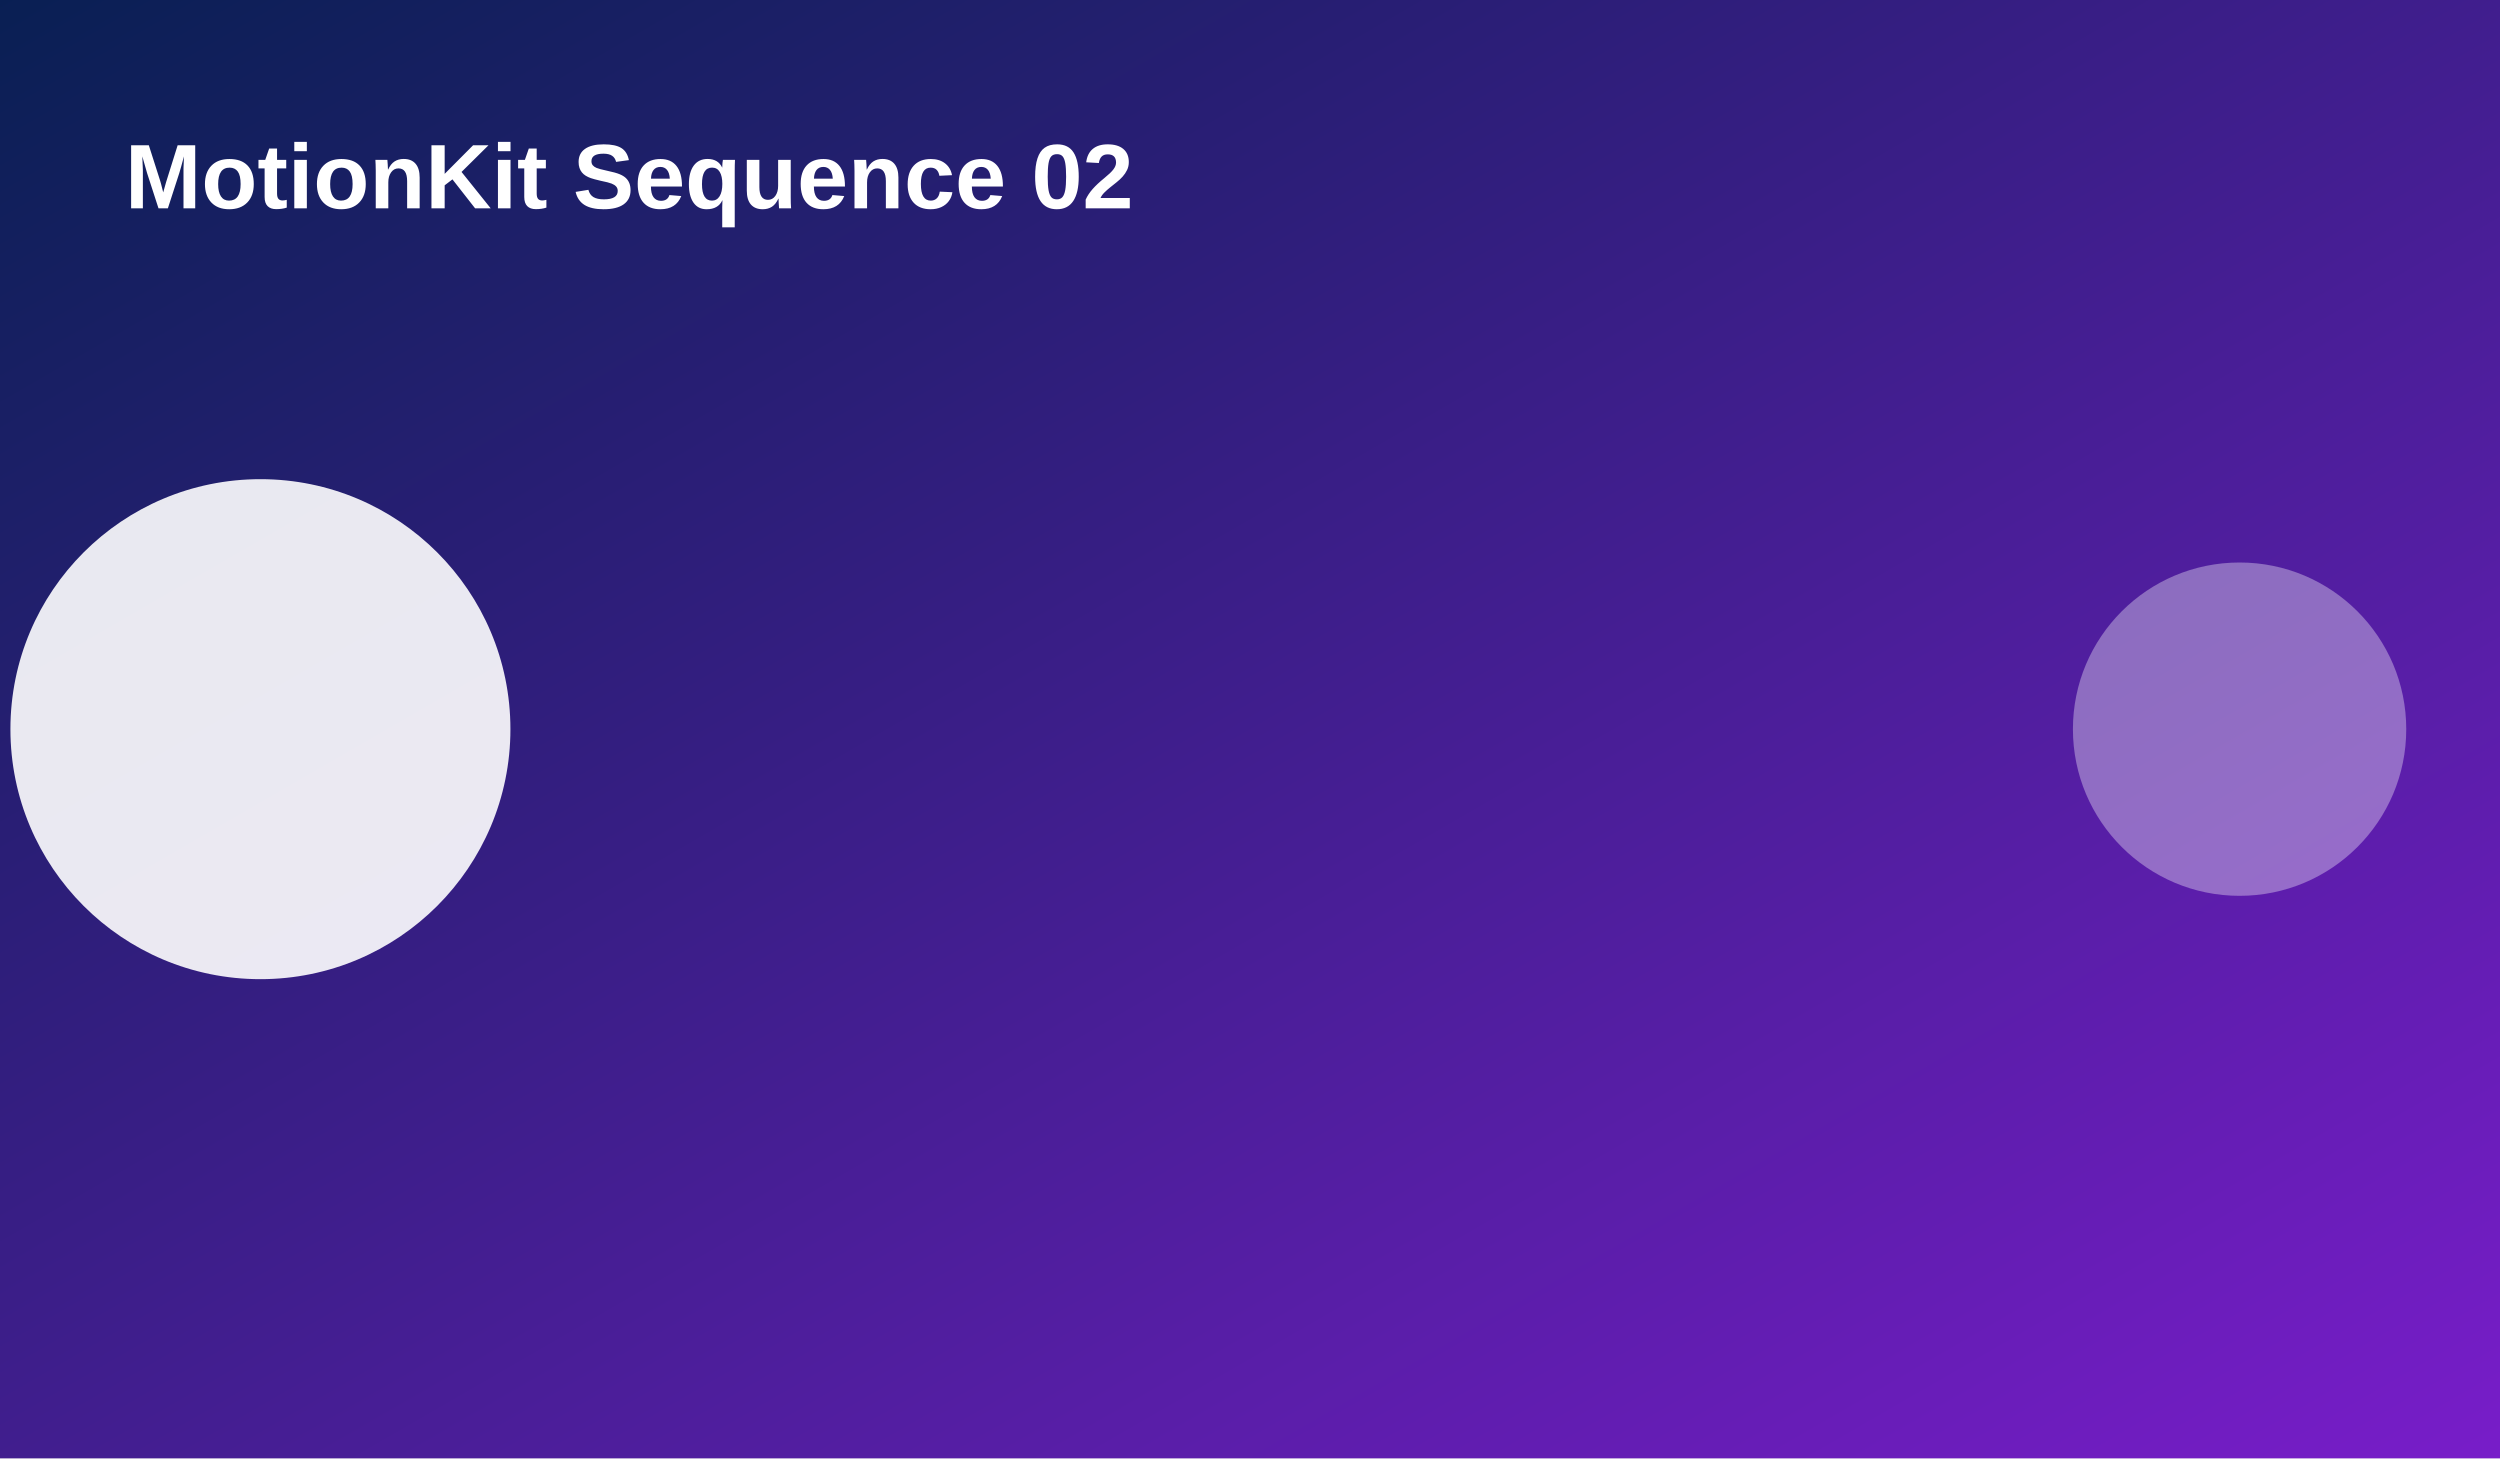
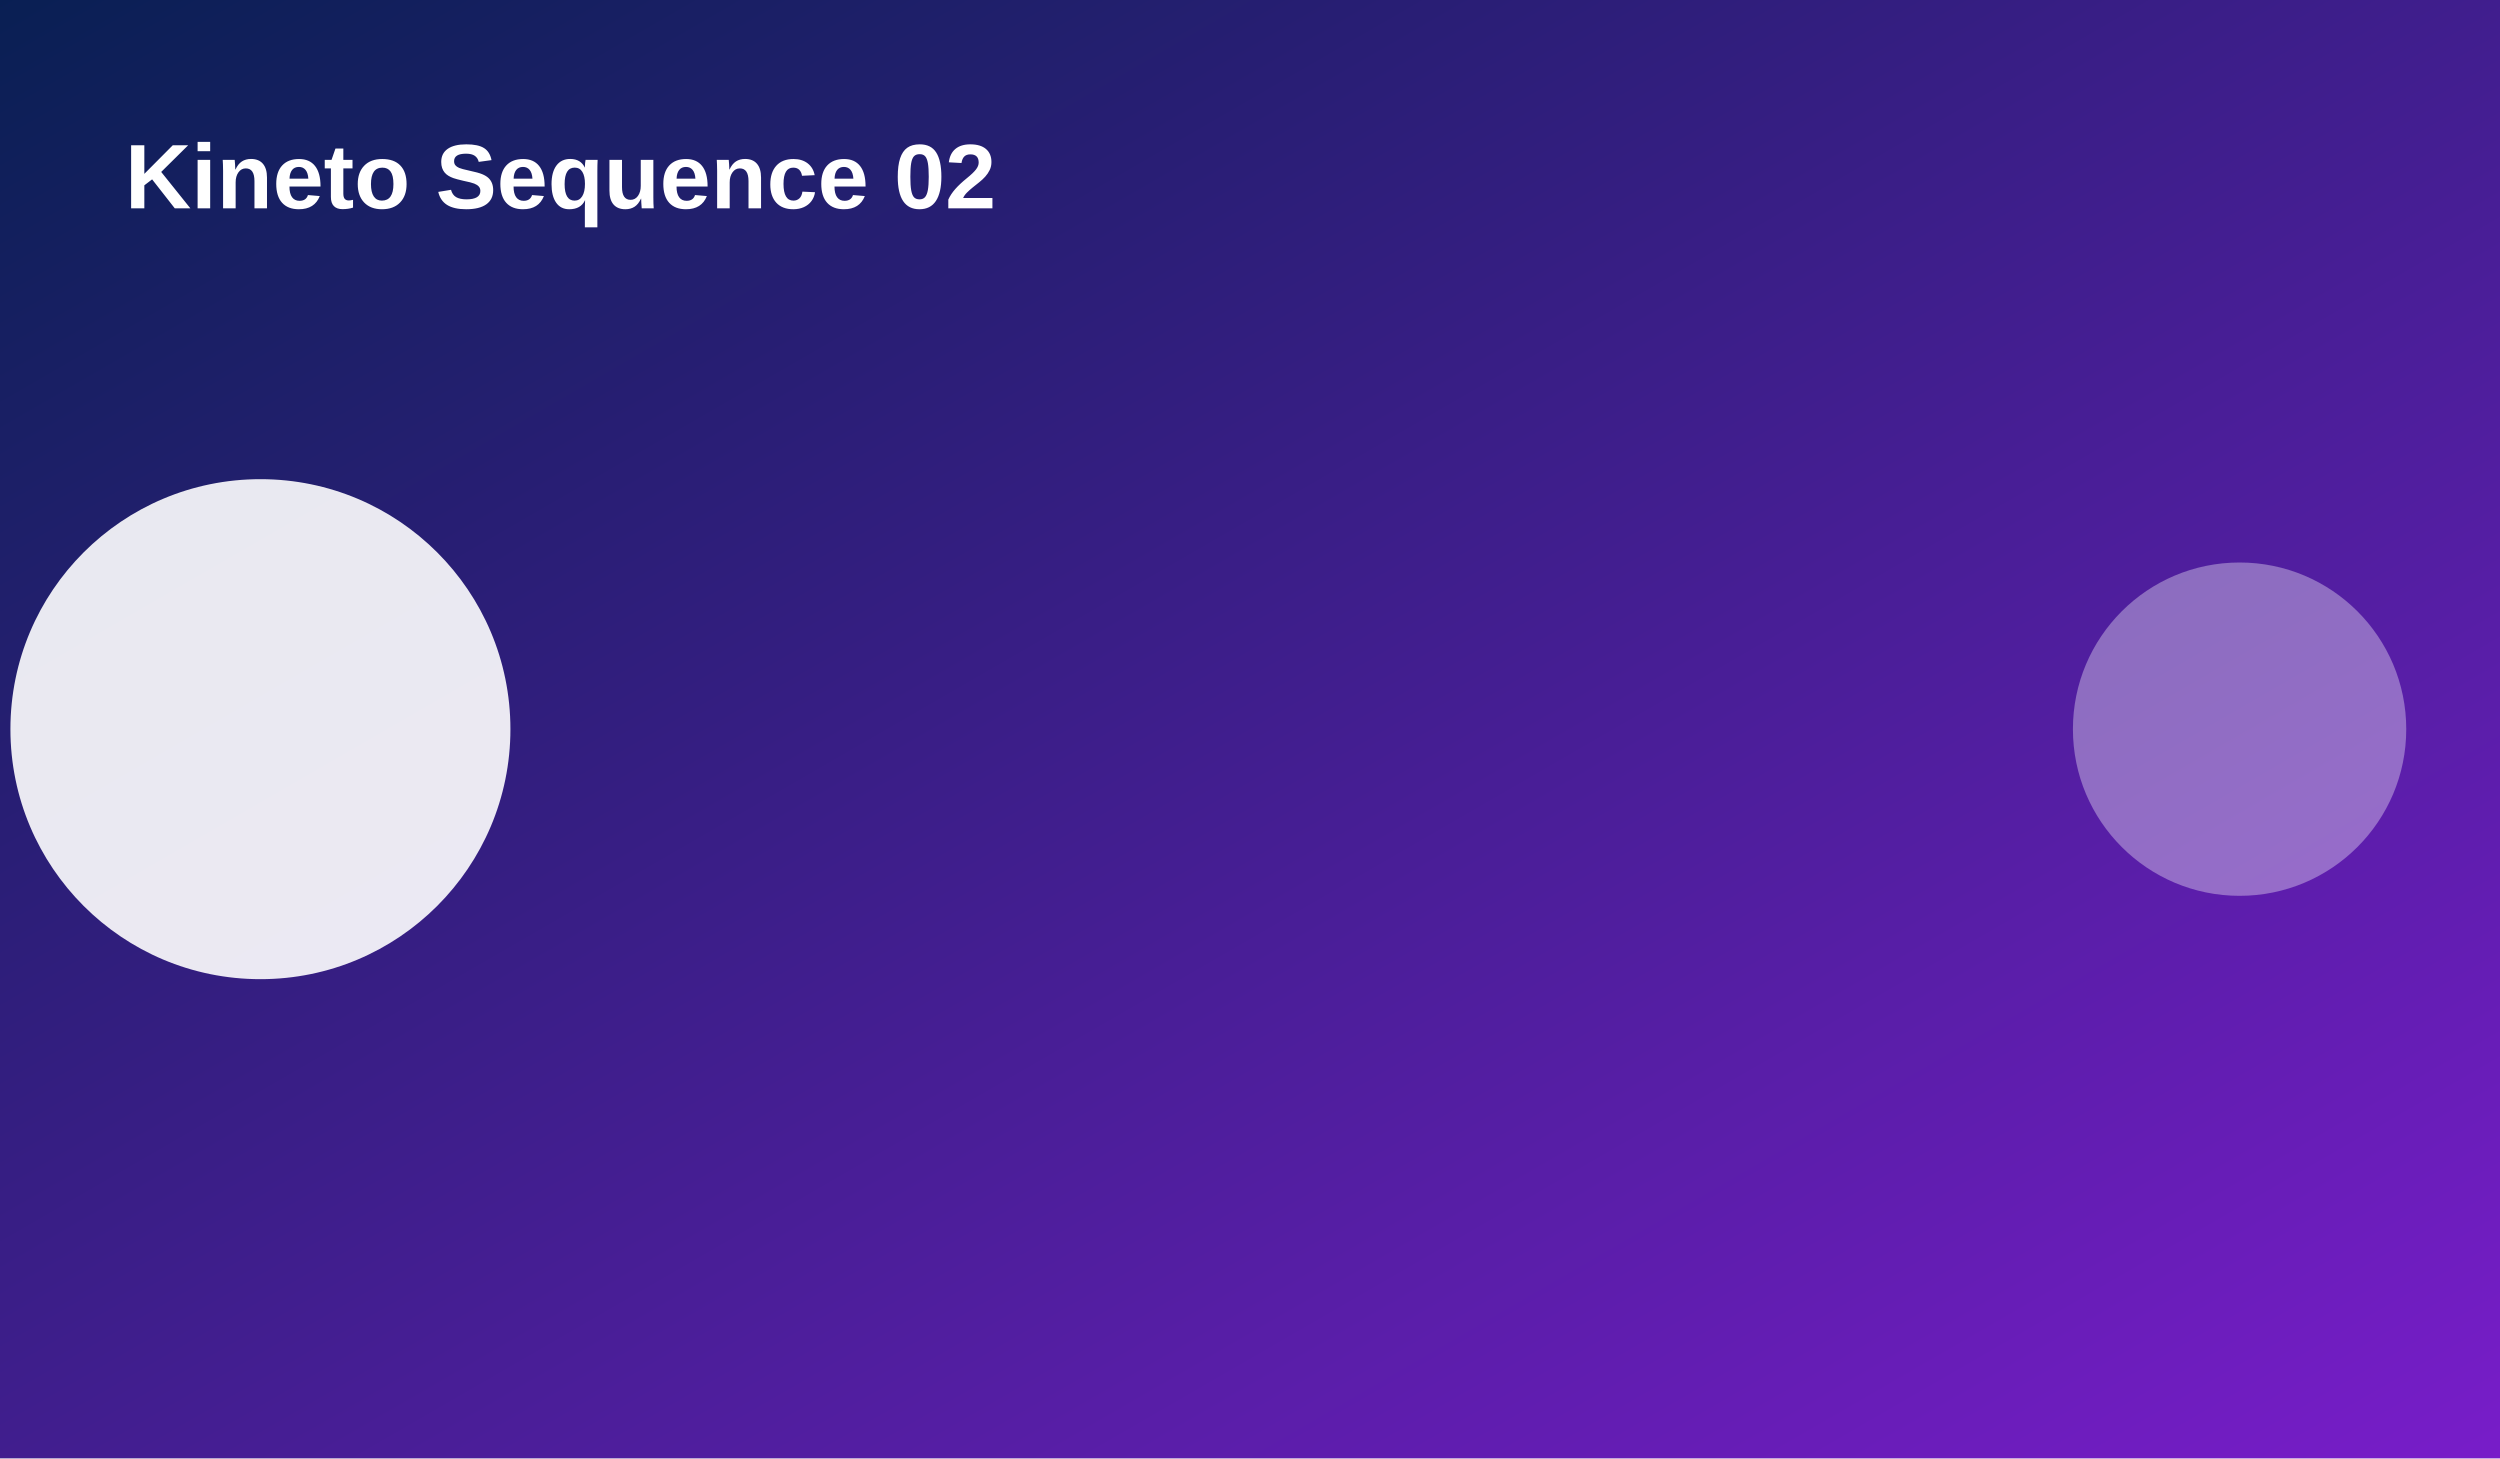
<svg xmlns="http://www.w3.org/2000/svg" width="1200" height="700" viewBox="0 0 1200 700">
  <defs>
    <linearGradient id="g" x1="0" y1="0" x2="1" y2="1">
      <stop stop-color="hsl(222 80% 18%)" />
      <stop offset="1" stop-color="hsl(272 75% 45%)" />
    </linearGradient>
  </defs>
  <rect width="1200" height="700" fill="url(#g)" />
  <circle cx="125" cy="350" r="120" fill="rgba(255,255,255,.9)" />
  <circle cx="1075" cy="350" r="80" fill="rgba(255,255,255,.35)" />
-   <text x="60" y="100" fill="white" font-family="Arial,sans-serif" font-size="44" font-weight="700">MotionKit Sequence 02</text>
+   <text x="60" y="100" fill="white" font-family="Arial,sans-serif" font-size="44" font-weight="700">Kineto Sequence 02</text>
</svg>
